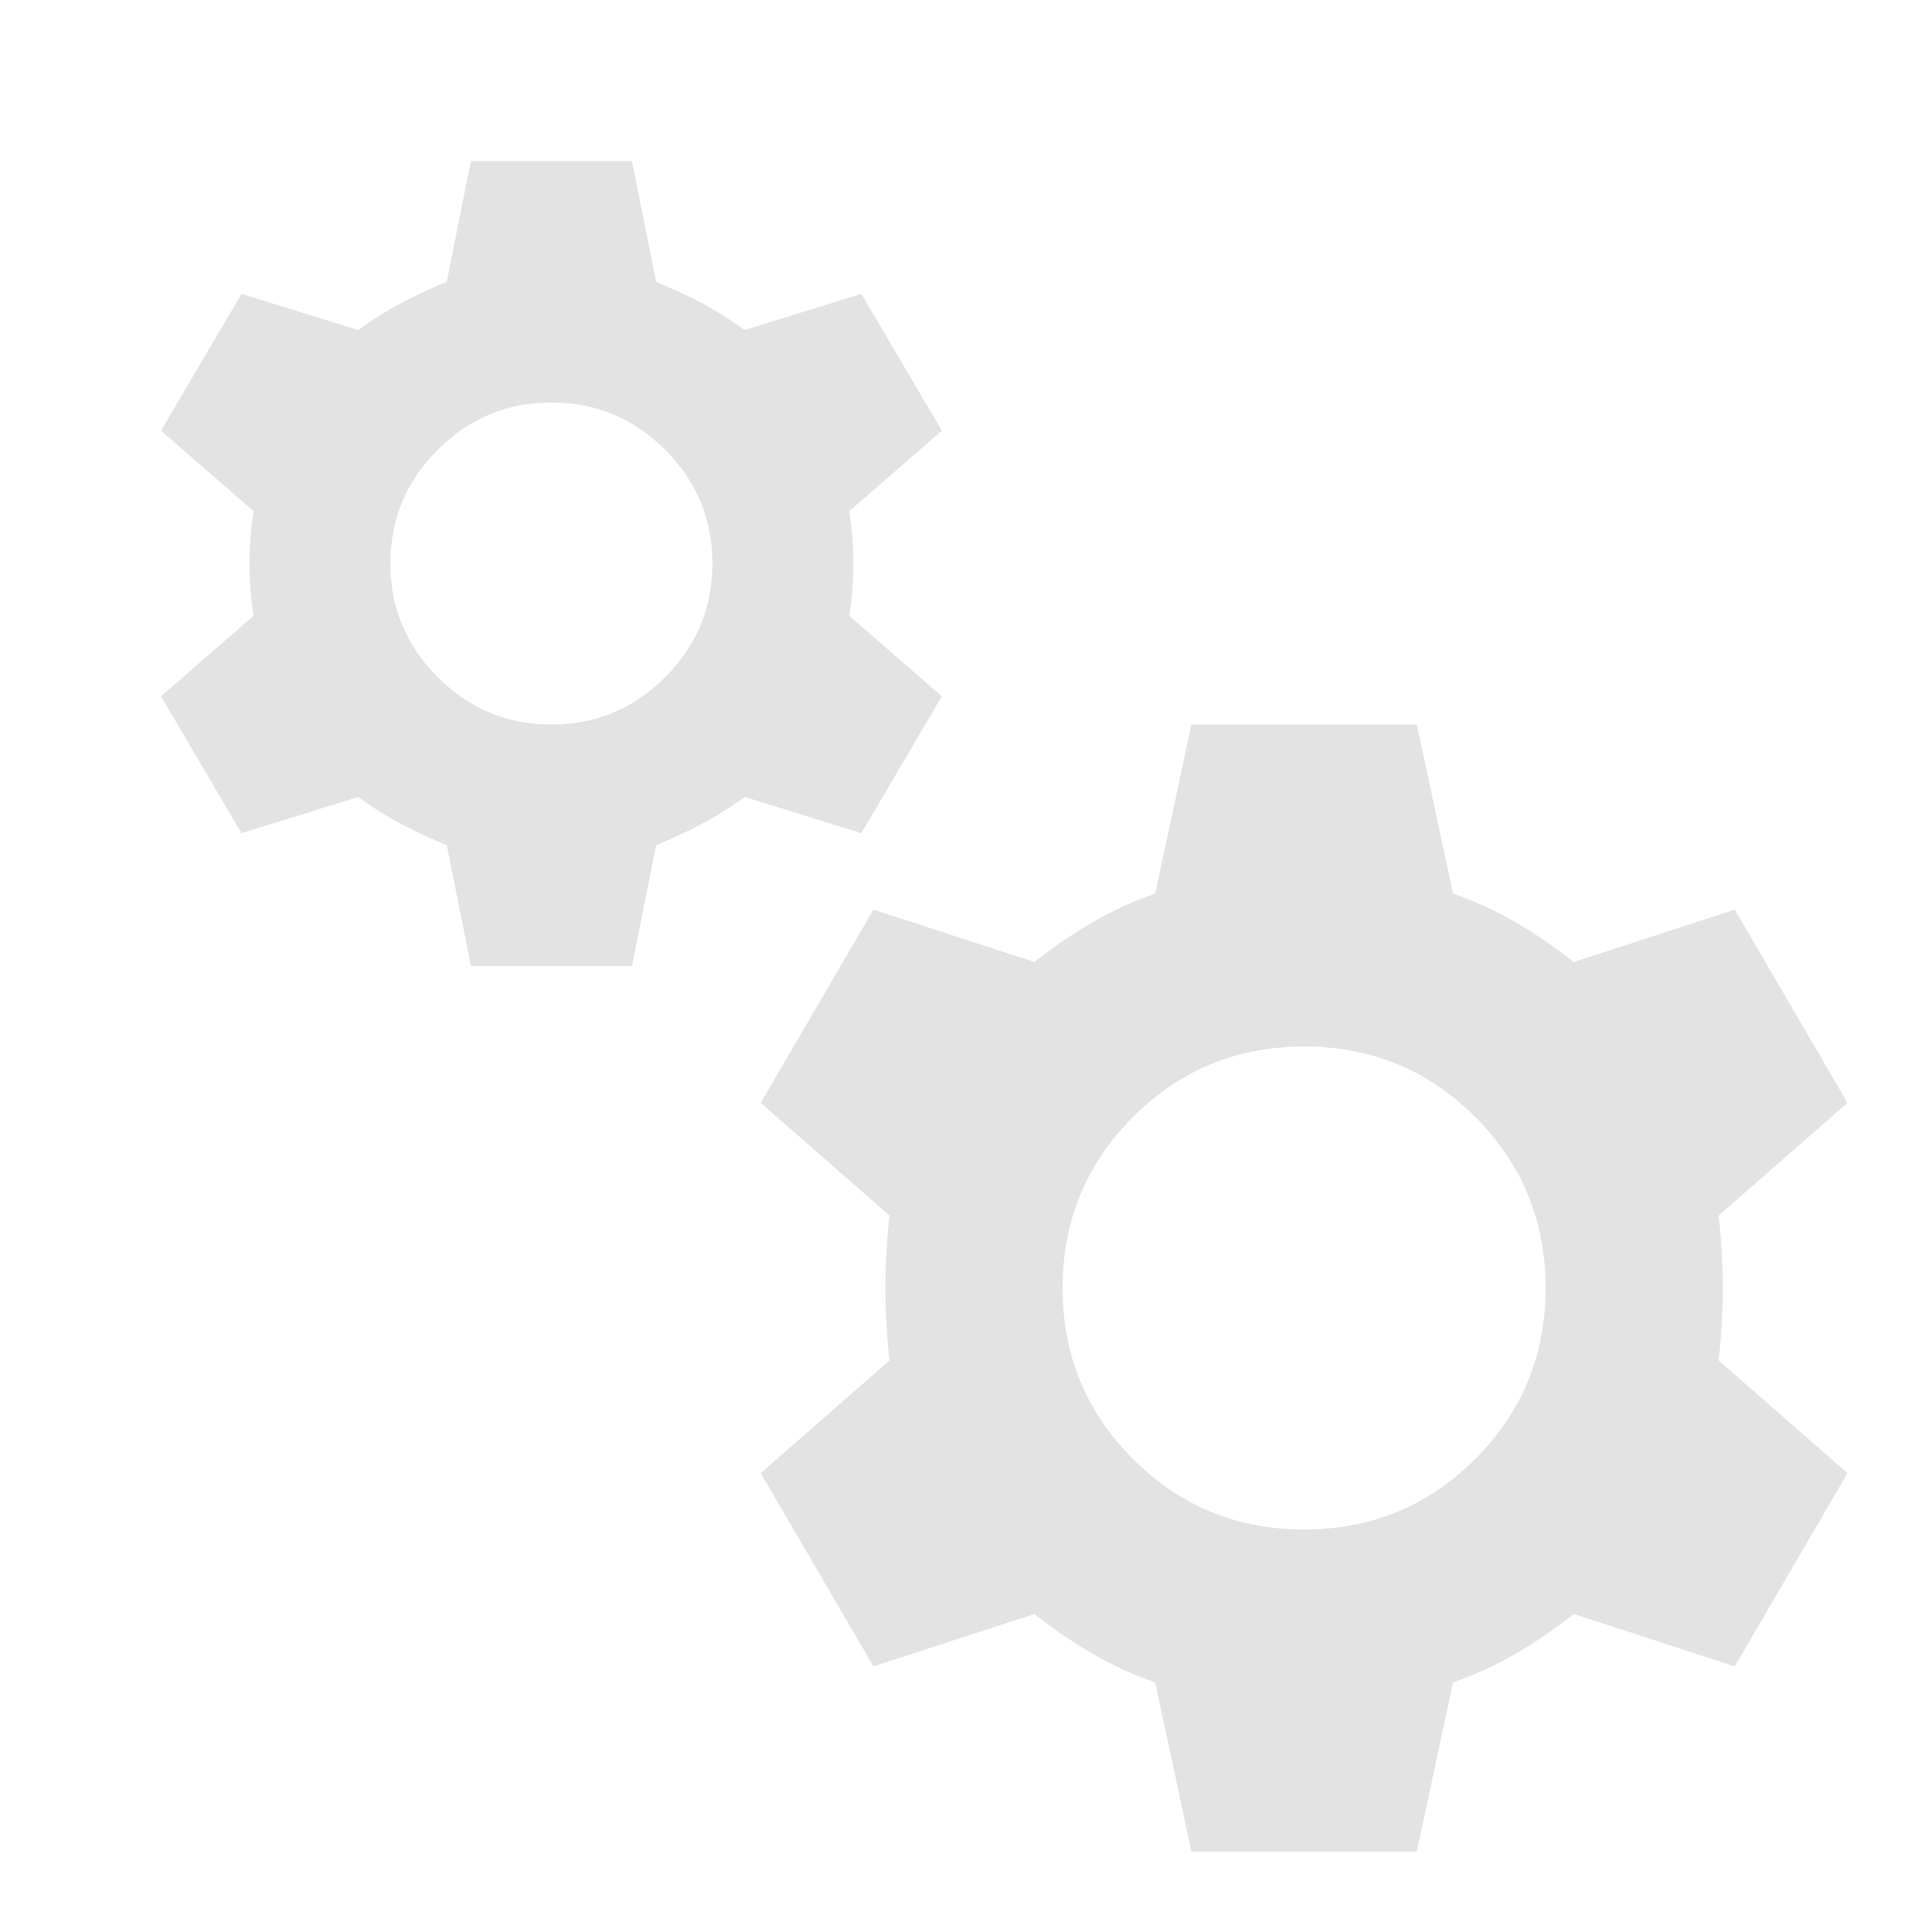
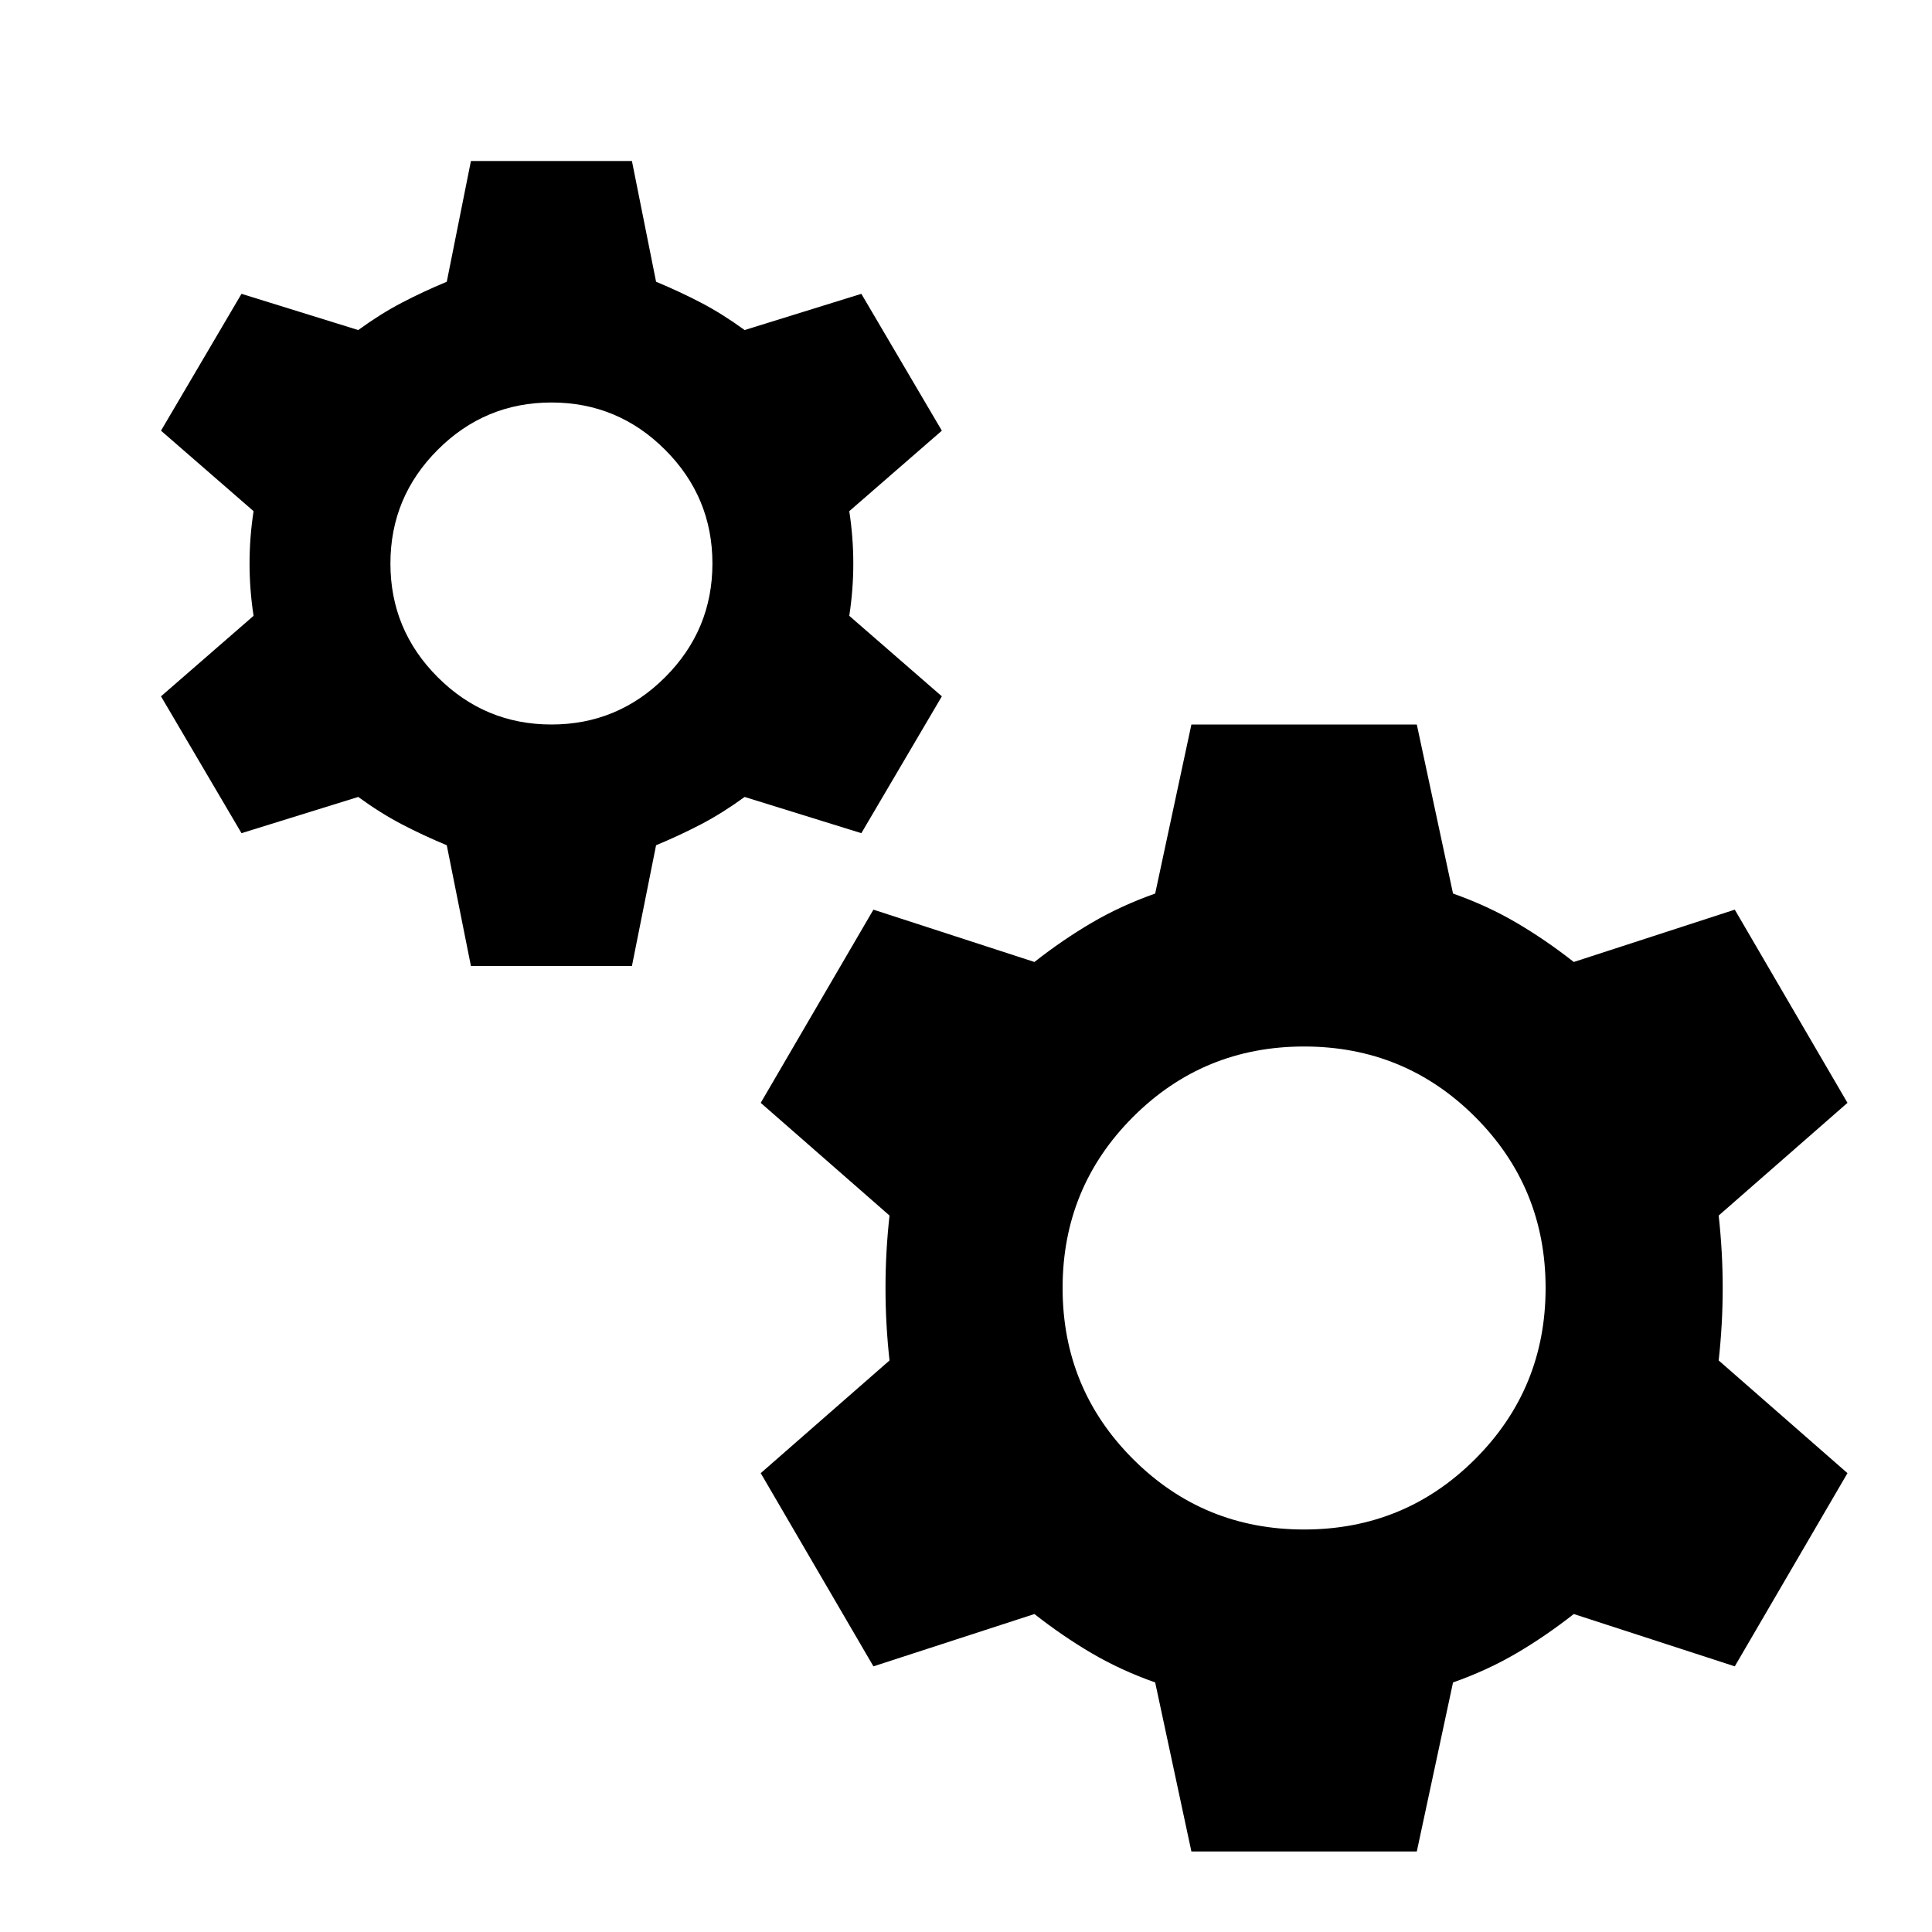
- <svg xmlns="http://www.w3.org/2000/svg" height="24px" viewBox="0 -960 960 960" width="24px" fill="#e3e3e3">
+ <svg xmlns="http://www.w3.org/2000/svg" height="24px" viewBox="0 -960 960 960" width="24px" fill="#000000">
  <path d="m234-480-12-60q-12-5-22.5-10.5T178-564l-58 18-40-68 46-40q-2-13-2-26t2-26l-46-40 40-68 58 18q11-8 21.5-13.5T222-820l12-60h80l12 60q12 5 22.5 10.5T370-796l58-18 40 68-46 40q2 13 2 26t-2 26l46 40-40 68-58-18q-11 8-21.5 13.5T326-540l-12 60h-80Zm40-120q33 0 56.5-23.5T354-680q0-33-23.5-56.5T274-760q-33 0-56.5 23.5T194-680q0 33 23.5 56.5T274-600ZM592-40l-18-84q-17-6-31.5-14.5T514-158l-80 26-56-96 64-56q-2-18-2-36t2-36l-64-56 56-96 80 26q14-11 28.5-19.5T574-516l18-84h112l18 84q17 6 31.5 14.5T782-482l80-26 56 96-64 56q2 18 2 36t-2 36l64 56-56 96-80-26q-14 11-28.5 19.5T722-124l-18 84H592Zm56-160q50 0 85-35t35-85q0-50-35-85t-85-35q-50 0-85 35t-35 85q0 50 35 85t85 35Z" />
</svg>
